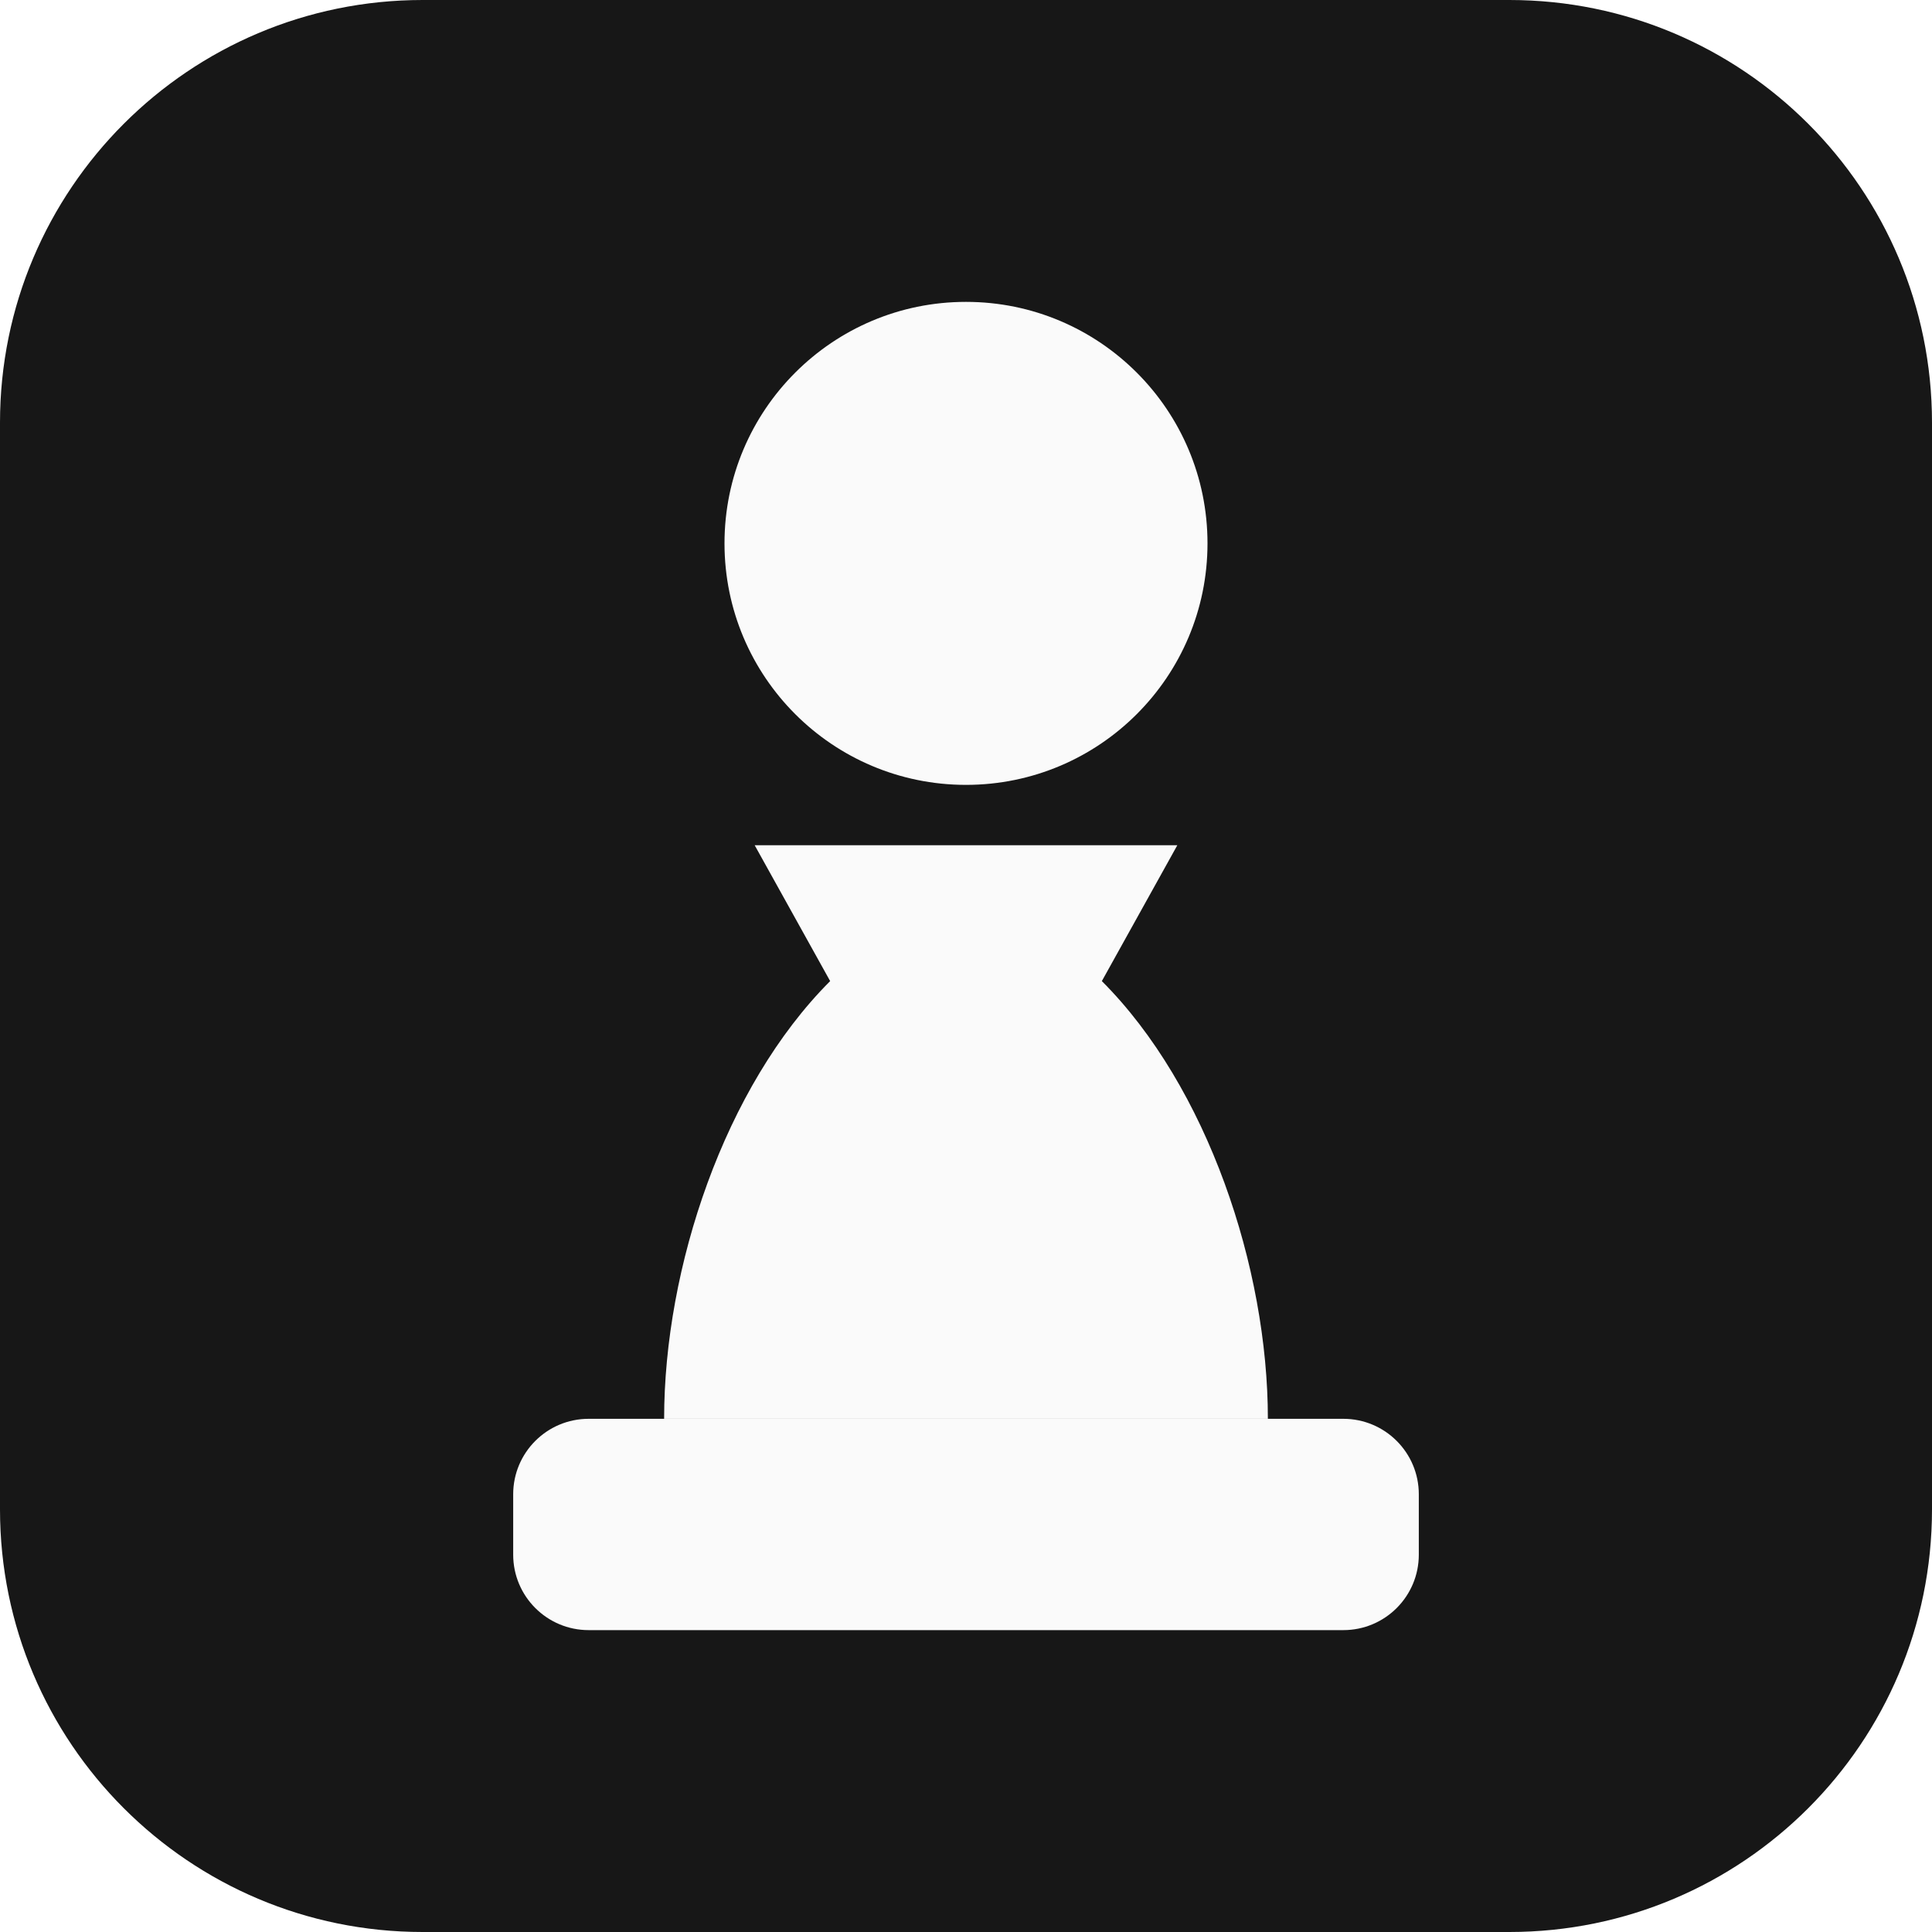
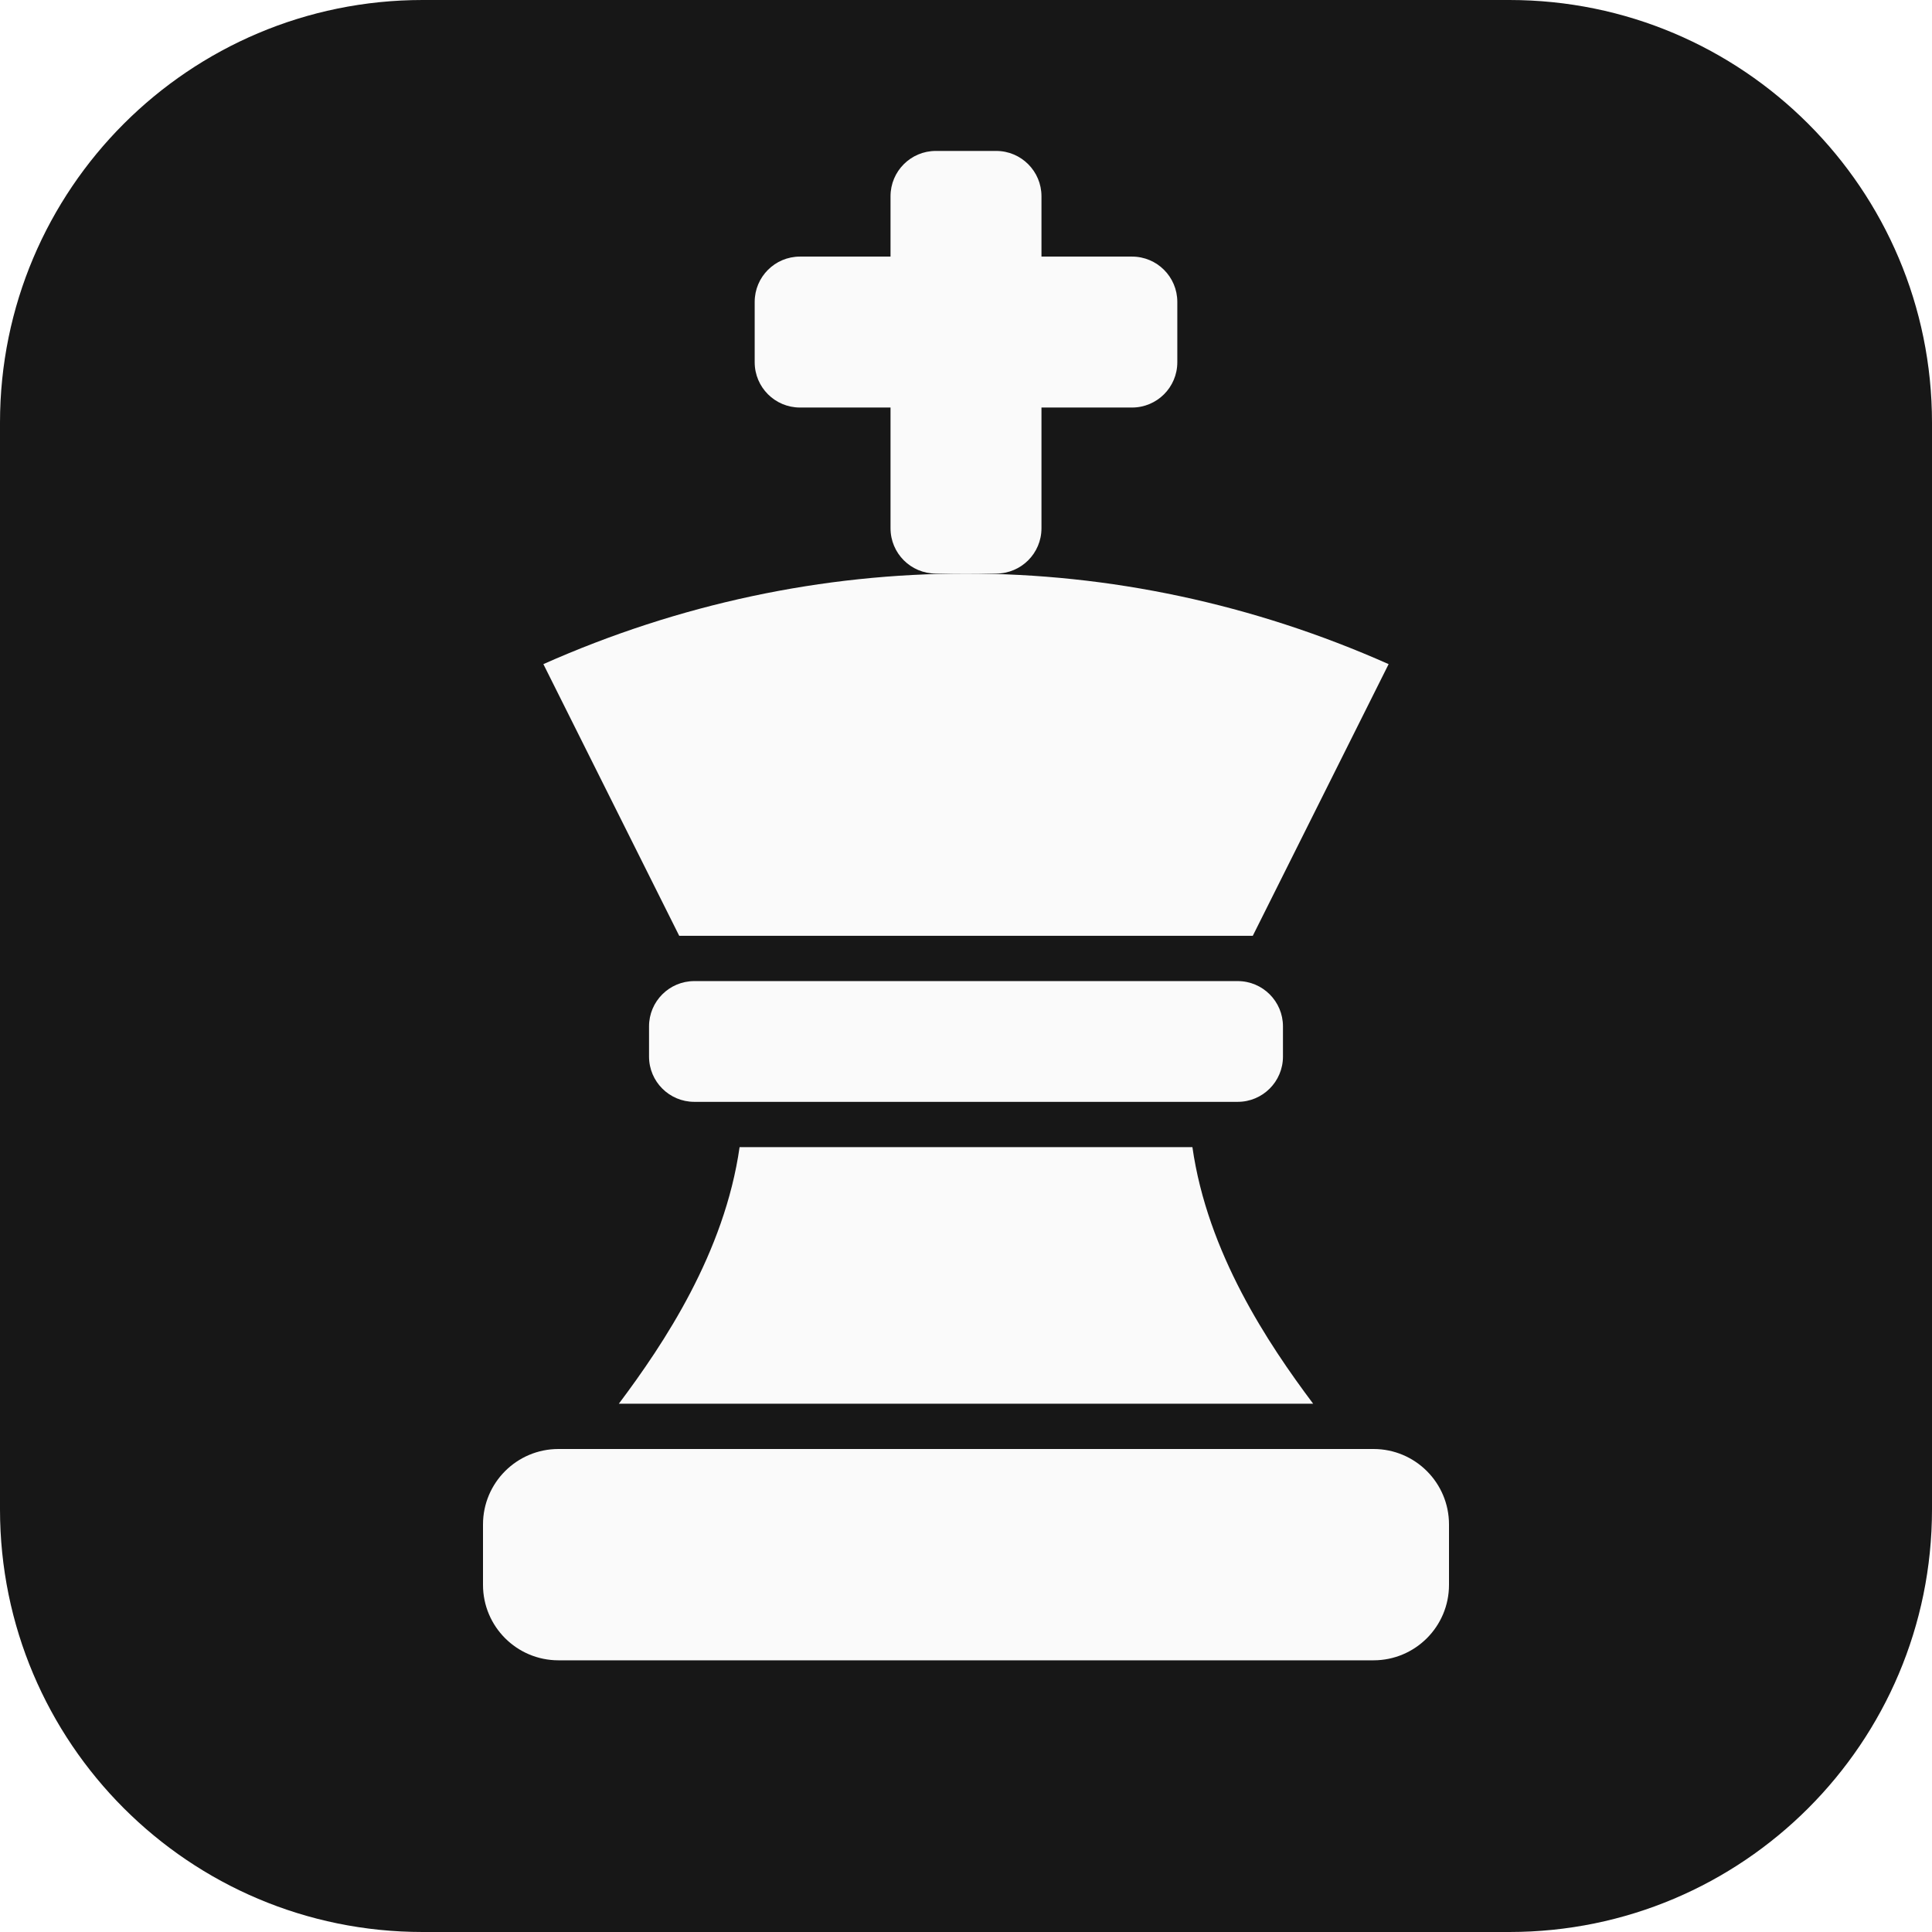
<svg xmlns="http://www.w3.org/2000/svg" viewBox="0 0 64 64">
  <rect width="64" height="64" rx="14" fill="#171717" />
-   <circle cx="32" cy="18" r="8" fill="#fafafa" />
-   <path d="M25 28h14l-2.5 4.5C40 36 42 42 42 47H22c0-5 2-11 5.5-14.5z" fill="#fafafa" />
-   <rect x="17" y="47" width="30" height="7" rx="2.5" fill="#fafafa" />
+   <g fill="#fafafa">
+     <rect x="29.5" y="5" width="5" height="14" rx="1.5" />
+     <rect x="25" y="8.5" width="14" height="5" rx="1.5" />
+     <path d="M18 22c9-4 19-4 28 0l-4.5 9h-19z" />
+     <rect x="21.5" y="32.5" width="21" height="4" rx="1.5" />
+     <path d="M24.5 38h15c.5 3.5 2.5 6.5 4 8.5h-23c1.5-2 3.5-5 4-8.5z" />
+     <rect x="16" y="48" width="32" height="7" rx="2.5" />
+   </g>
</svg>
